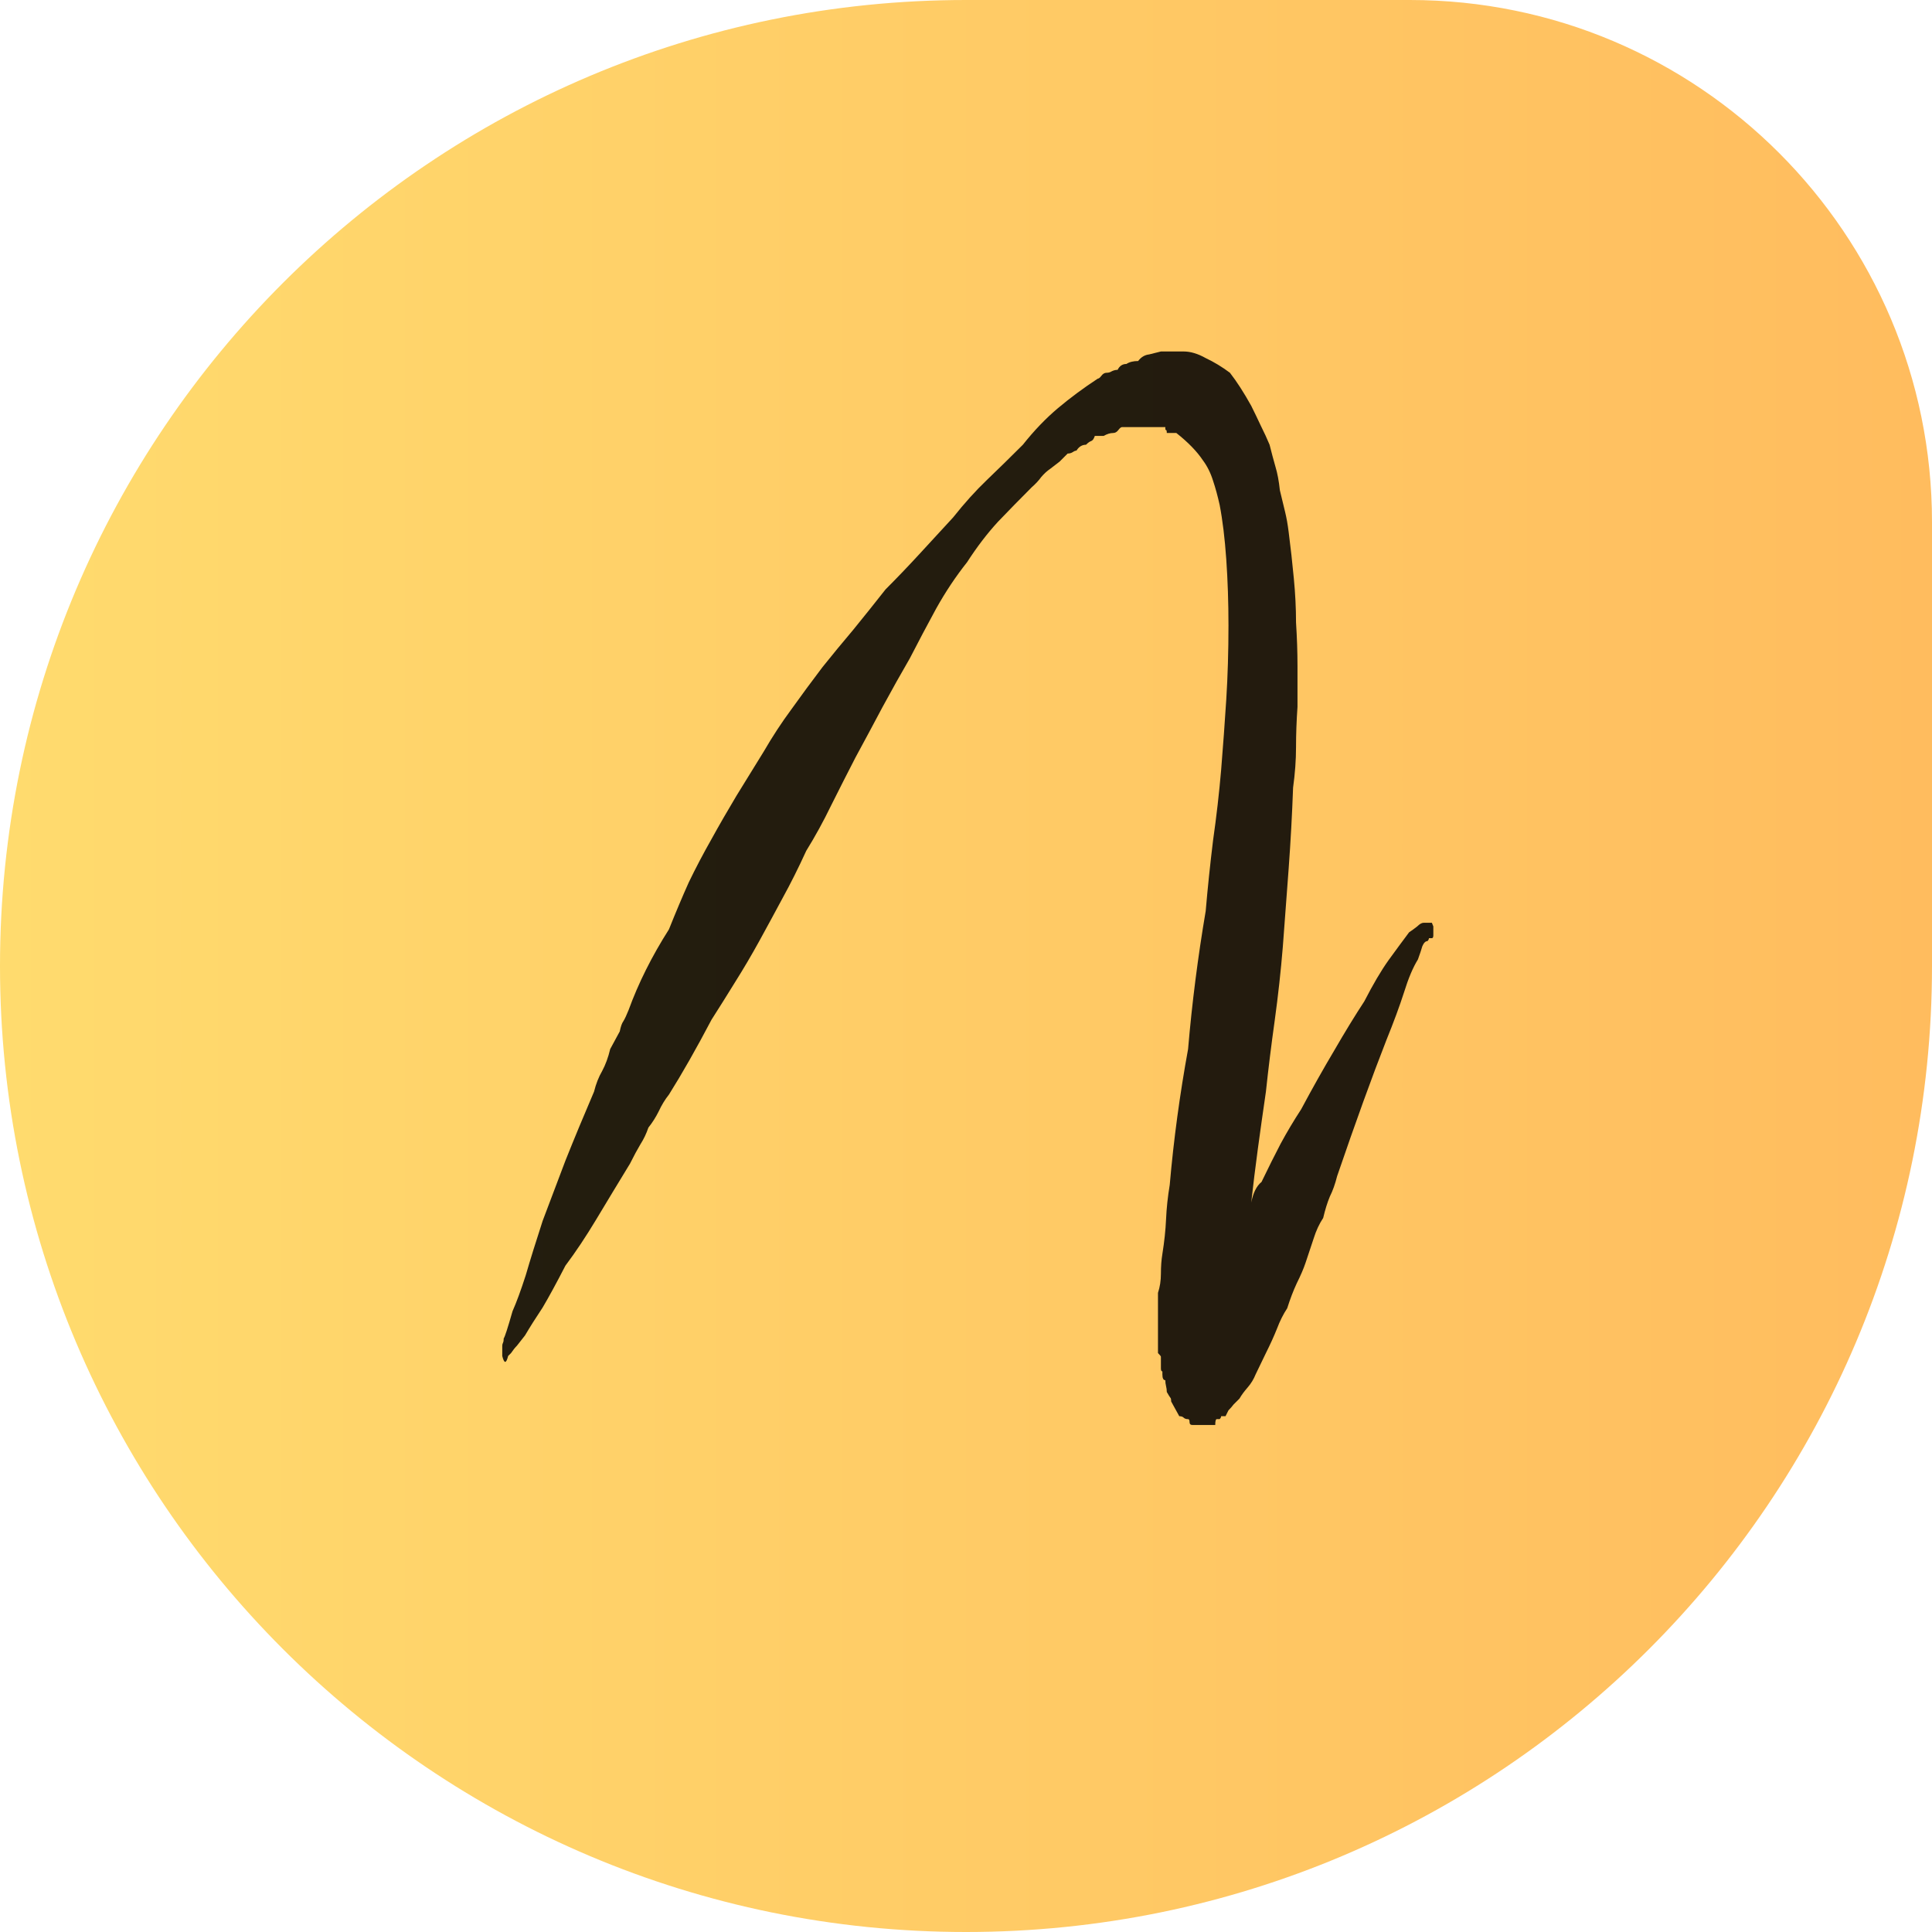
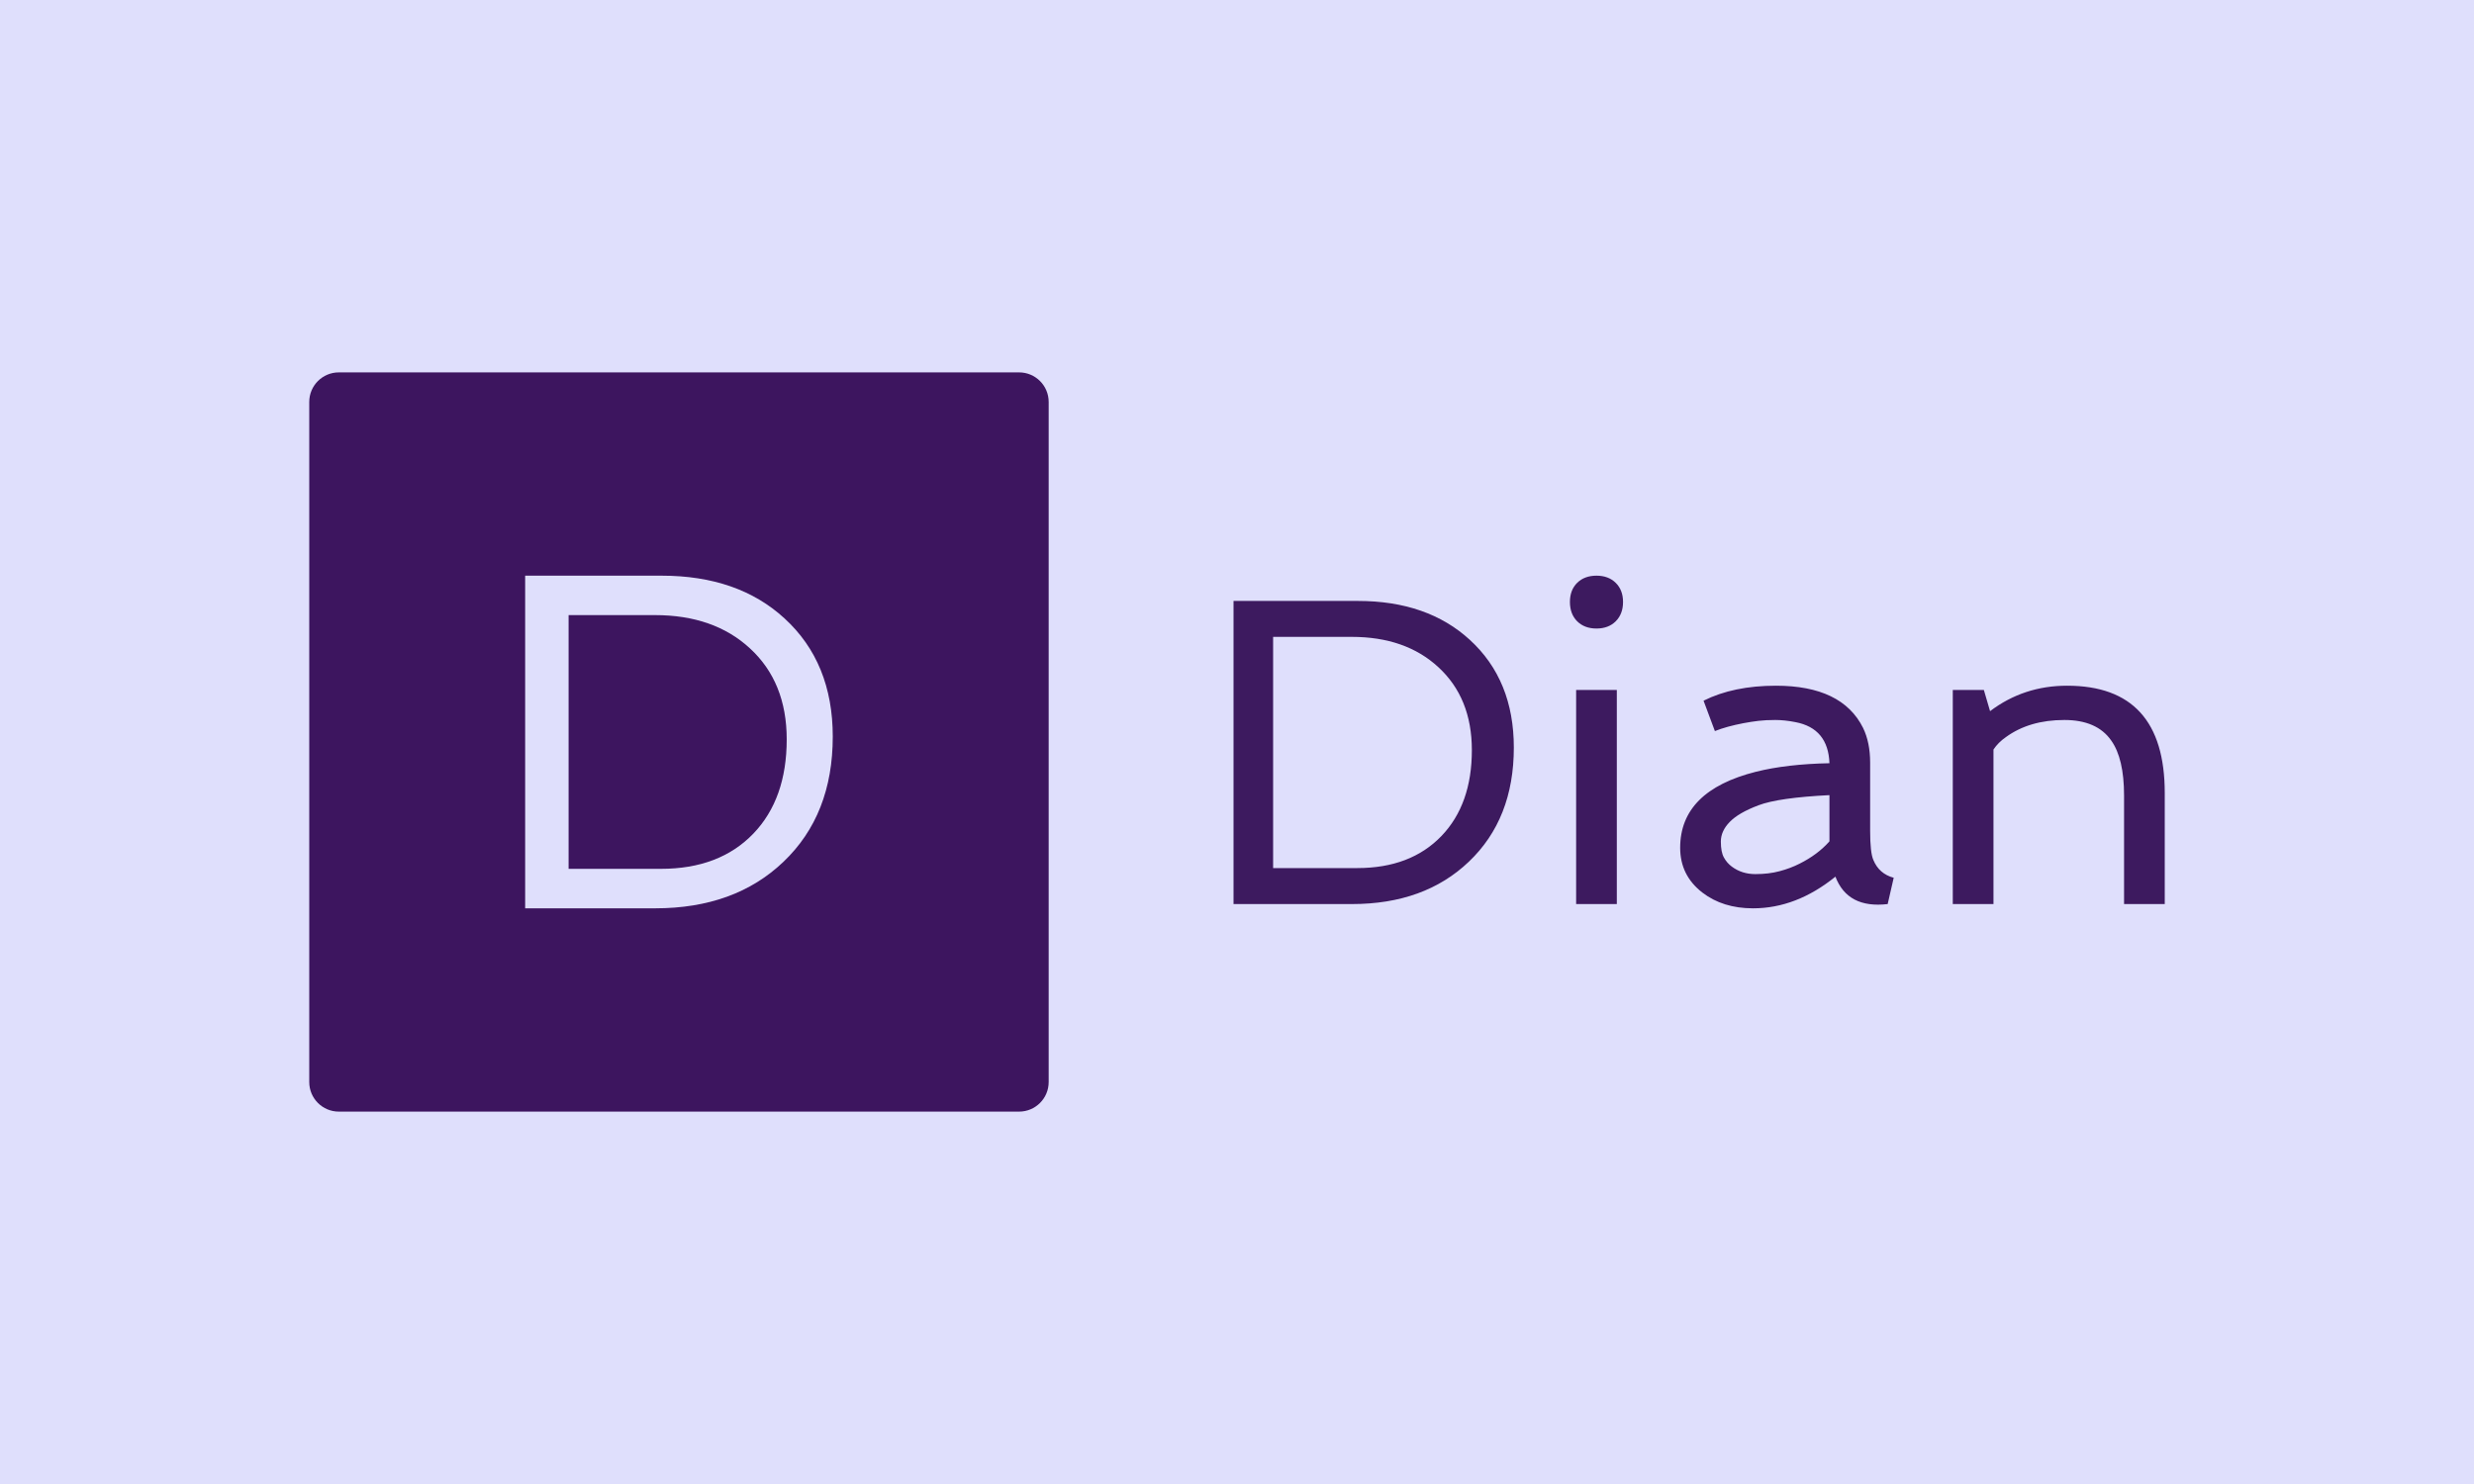
- <svg xmlns="http://www.w3.org/2000/svg" width="185" height="185" viewBox="0 0 185 185" fill="none">
-   <path d="M0 92.5C0 41.414 41.414 0 92.5 0H135C162.614 0 185 22.386 185 50V92.5C185 143.586 143.586 185 92.5 185V185C41.414 185 0 143.586 0 92.5V92.5Z" fill="url(#paint0_linear_13_13)" />
-   <path d="M137.109 88.359C137.109 88.359 137.156 88.477 137.25 88.711V88.992C137.25 89.18 137.25 89.367 137.25 89.555C137.25 89.742 137.203 89.836 137.109 89.836H136.828C136.828 89.93 136.781 90.023 136.688 90.117C136.5 90.117 136.336 90.281 136.195 90.609C136.102 90.938 135.961 91.359 135.773 91.875C135.305 92.625 134.859 93.68 134.438 95.039C134.016 96.352 133.453 97.875 132.75 99.609C131.391 103.078 129.82 107.414 128.039 112.617C127.852 113.367 127.617 114.023 127.336 114.586C127.102 115.148 126.891 115.828 126.703 116.625C126.328 117.188 126.023 117.844 125.789 118.594C125.555 119.297 125.297 120.07 125.016 120.914C124.828 121.477 124.547 122.133 124.172 122.883C123.844 123.586 123.539 124.383 123.258 125.273C122.883 125.836 122.555 126.492 122.273 127.242C121.992 127.945 121.641 128.719 121.219 129.562L120.234 131.602C120.047 132.07 119.789 132.492 119.461 132.867C119.133 133.242 118.875 133.594 118.688 133.922C118.5 134.109 118.312 134.297 118.125 134.484C117.984 134.672 117.82 134.859 117.633 135.047L117.352 135.609H116.93C116.93 135.703 116.883 135.797 116.789 135.891H116.508C116.414 135.891 116.367 136.078 116.367 136.453H116.086H115.945H115.664H115.453H115.172H114.75H114.609H114.188C114 136.453 113.906 136.359 113.906 136.172C113.906 135.984 113.859 135.891 113.766 135.891C113.578 135.891 113.438 135.844 113.344 135.75C113.25 135.656 113.109 135.609 112.922 135.609L112.148 134.203C112.148 134.016 112.125 133.898 112.078 133.852C112.031 133.805 111.914 133.617 111.727 133.289C111.727 133.102 111.703 132.914 111.656 132.727C111.609 132.539 111.586 132.352 111.586 132.164C111.398 132.164 111.305 131.977 111.305 131.602V131.32C111.211 131.32 111.164 131.227 111.164 131.039V130.758C111.164 130.289 111.164 130.008 111.164 129.914C111.164 129.867 111.07 129.75 110.883 129.562V129V128.719V125.555V123.797C111.07 123.234 111.164 122.625 111.164 121.969C111.164 121.266 111.211 120.633 111.305 120.07C111.492 118.898 111.609 117.797 111.656 116.766C111.703 115.688 111.82 114.586 112.008 113.461C112.383 109.148 112.969 104.812 113.766 100.453C113.953 98.25 114.188 96.047 114.469 93.844C114.75 91.641 115.078 89.438 115.453 87.234C115.641 85.031 115.875 82.781 116.156 80.484C116.484 78.188 116.742 75.938 116.93 73.734C117.117 71.438 117.281 69.188 117.422 66.984C117.562 64.734 117.633 62.367 117.633 59.883C117.633 57.68 117.562 55.57 117.422 53.555C117.281 51.539 117.07 49.805 116.789 48.352C116.602 47.508 116.391 46.734 116.156 46.031C115.922 45.281 115.594 44.625 115.172 44.062C114.609 43.219 113.766 42.352 112.641 41.461H111.727C111.727 41.273 111.703 41.18 111.656 41.18C111.609 41.18 111.586 41.133 111.586 41.039V40.898H111.164H110.32H109.406H108.562H107.438C107.344 40.898 107.227 40.992 107.086 41.18C106.945 41.367 106.781 41.461 106.594 41.461C106.312 41.461 106.008 41.555 105.68 41.742H104.836C104.742 42.023 104.625 42.188 104.484 42.234C104.344 42.281 104.18 42.398 103.992 42.586C103.617 42.586 103.312 42.773 103.078 43.148C102.984 43.148 102.867 43.195 102.727 43.289C102.586 43.383 102.422 43.43 102.234 43.43C101.953 43.711 101.695 43.969 101.461 44.203C101.227 44.391 100.922 44.625 100.547 44.906C100.266 45.094 99.984 45.352 99.703 45.68C99.469 46.008 99.164 46.336 98.789 46.664C97.711 47.742 96.633 48.844 95.555 49.969C94.523 51.094 93.539 52.383 92.602 53.836C91.523 55.195 90.539 56.672 89.648 58.266C88.805 59.812 87.961 61.406 87.117 63.047C86.273 64.5 85.406 66.047 84.516 67.688C83.672 69.281 82.805 70.898 81.914 72.539C81.164 73.992 80.391 75.516 79.594 77.109C78.844 78.656 78.047 80.109 77.203 81.469C76.453 83.109 75.703 84.609 74.953 85.969C74.25 87.281 73.5 88.664 72.703 90.117C71.953 91.477 71.18 92.789 70.383 94.055C69.633 95.273 68.883 96.469 68.133 97.641C66.68 100.406 65.32 102.797 64.055 104.812C63.68 105.281 63.352 105.82 63.07 106.43C62.789 106.992 62.461 107.508 62.086 107.977C61.898 108.539 61.641 109.078 61.312 109.594C61.031 110.062 60.703 110.672 60.328 111.422C59.156 113.344 58.078 115.125 57.094 116.766C56.109 118.406 55.125 119.883 54.141 121.195C53.297 122.836 52.57 124.172 51.961 125.203C51.305 126.188 50.742 127.078 50.273 127.875C49.898 128.344 49.641 128.672 49.5 128.859C49.312 129.047 49.125 129.281 48.938 129.562L48.656 129.844C48.469 130.594 48.281 130.594 48.094 129.844V129V128.859C48.094 128.766 48.117 128.672 48.164 128.578C48.211 128.484 48.234 128.344 48.234 128.156C48.328 128.062 48.609 127.195 49.078 125.555C49.453 124.711 49.875 123.562 50.344 122.109C50.766 120.656 51.305 118.922 51.961 116.906C52.617 115.172 53.344 113.25 54.141 111.141C54.984 109.031 55.898 106.828 56.883 104.531C57.07 103.781 57.328 103.125 57.656 102.562C57.984 101.953 58.242 101.25 58.43 100.453L59.344 98.766C59.438 98.297 59.555 97.969 59.695 97.781C59.836 97.547 60 97.195 60.188 96.727C61.125 94.148 62.414 91.57 64.055 88.992C64.711 87.352 65.344 85.852 65.953 84.492C66.609 83.133 67.336 81.75 68.133 80.344C68.883 78.984 69.68 77.602 70.523 76.195C71.414 74.742 72.281 73.336 73.125 71.977C73.969 70.523 74.859 69.164 75.797 67.898C76.734 66.586 77.719 65.25 78.75 63.891C79.688 62.719 80.672 61.523 81.703 60.305C82.734 59.039 83.766 57.75 84.797 56.438C85.875 55.359 86.953 54.234 88.031 53.062C89.156 51.844 90.234 50.672 91.266 49.547C92.344 48.188 93.422 46.992 94.5 45.961C95.625 44.883 96.773 43.758 97.945 42.586C99.023 41.227 100.148 40.055 101.32 39.07C102.492 38.086 103.758 37.148 105.117 36.258C105.211 36.258 105.328 36.164 105.469 35.977C105.609 35.789 105.773 35.695 105.961 35.695C106.148 35.695 106.312 35.648 106.453 35.555C106.641 35.461 106.828 35.414 107.016 35.414C107.203 35.039 107.484 34.852 107.859 34.852C108.141 34.664 108.516 34.57 108.984 34.57C109.266 34.195 109.617 33.984 110.039 33.938L111.164 33.656H111.305H111.586H112.008H113.344C114 33.656 114.703 33.867 115.453 34.289C116.25 34.664 117.023 35.133 117.773 35.695C118.43 36.539 119.109 37.594 119.812 38.859C120.094 39.422 120.398 40.055 120.727 40.758C121.055 41.414 121.336 42.023 121.57 42.586C121.758 43.336 121.945 44.039 122.133 44.695C122.32 45.305 122.461 46.055 122.555 46.945C122.742 47.695 122.906 48.375 123.047 48.984C123.188 49.547 123.305 50.203 123.398 50.953C123.586 52.406 123.75 53.883 123.891 55.383C124.031 56.836 124.102 58.242 124.102 59.602C124.195 61.055 124.242 62.438 124.242 63.75C124.242 65.016 124.242 66.328 124.242 67.688C124.148 69.047 124.102 70.336 124.102 71.555C124.102 72.773 124.008 74.062 123.82 75.422C123.727 78 123.586 80.578 123.398 83.156C123.211 85.688 123.023 88.195 122.836 90.68C122.648 92.977 122.391 95.32 122.062 97.711C121.734 100.055 121.453 102.328 121.219 104.531C120.938 106.453 120.68 108.281 120.445 110.016C120.211 111.75 120 113.461 119.812 115.148C120 114.211 120.328 113.555 120.797 113.18C121.453 111.82 122.062 110.602 122.625 109.523C123.234 108.398 123.891 107.297 124.594 106.219C125.672 104.203 126.727 102.328 127.758 100.594C128.789 98.812 129.75 97.242 130.641 95.883C131.484 94.242 132.258 92.93 132.961 91.945C133.711 90.914 134.367 90.023 134.93 89.273C135.211 89.086 135.469 88.898 135.703 88.711C135.938 88.477 136.148 88.359 136.336 88.359H136.688H136.828H137.109ZM115.031 122.672H114.75H115.031ZM114.75 122.672H114.609H114.75Z" fill="black" fill-opacity="0.86" />
-   <defs>
-     <linearGradient id="paint0_linear_13_13" x1="0" y1="92" x2="185" y2="92" gradientUnits="userSpaceOnUse">
-       <stop stop-color="#FFDB6E" />
-       <stop offset="1" stop-color="#FFBC5E" />
-     </linearGradient>
-   </defs>
+ <svg xmlns="http://www.w3.org/2000/svg" version="1.1" width="100%" height="100%" viewBox="0 0 1000 600">
+   <rect width="1000" height="600" x="0" y="0" fill="#dfdffc" />
+   <g>
+     <rect width="333.333" height="333.333" rx="13.333" ry="13.333" y="161.633" fill="#3d155f" transform="matrix(0.8966321,0,0,0.8966321,0,5.636161)" x="139.411" />
+     <path d="M236.742 403.299L236.742 253.299L298.273 253.299Q332.714 253.299 353.687 272.584L353.687 272.584Q375.412 292.502 375.412 325.859L375.412 325.859Q375.412 361.144 353.175 382.327L353.175 382.327Q331.238 403.299 295.32 403.299L295.32 403.299L236.742 403.299ZM256.328 385.491L297.972 385.491Q324.338 385.491 339.615 369.611L339.615 369.611Q354.651 353.942 354.651 327.124L354.651 327.124Q354.651 301.271 338.018 286.023L338.018 286.023Q321.806 271.078 295.23 271.078L295.23 271.078L256.328 271.078L256.328 385.491Z " fill="#dfdffc" transform="matrix(0.8966321,0,0,0.8966321,0,5.636161)" />
+     <path d="M556.077 401.377L556.077 264.694L612.145 264.694Q643.529 264.694 662.64 282.267L662.64 282.267Q682.436 300.416 682.436 330.812L682.436 330.812Q682.436 362.965 662.173 382.267L662.173 382.267Q642.184 401.377 609.455 401.377L609.455 401.377L556.077 401.377ZM573.925 385.15L611.871 385.15Q635.896 385.15 649.817 370.68L649.817 370.68Q663.518 356.402 663.518 331.965L663.518 331.965Q663.518 308.407 648.362 294.513L648.362 294.513Q633.59 280.894 609.372 280.894L609.372 280.894L573.925 280.894L573.925 385.15ZM731.668 265.161Q731.668 270.57 728.373 273.865Q725.105 277.133 719.696 277.133Q714.287 277.133 710.992 273.865Q707.725 270.57 707.725 265.161Q707.725 259.779 710.992 256.539Q714.287 253.299 719.696 253.299Q725.105 253.299 728.373 256.539Q731.668 259.779 731.668 265.161ZM710.525 401.377L710.525 304.837L728.867 304.837L728.867 401.377L710.525 401.377ZM827.412 389.022L827.412 389.022Q809.757 403.299 790.262 403.299L790.262 403.299Q776.643 403.299 767.39 396.161L767.39 396.161Q757.423 388.445 757.423 375.979L757.423 375.979Q757.423 350.307 791.607 341.712L791.607 341.712Q805.418 338.253 824.721 337.868L824.721 337.868Q824.144 322.135 809.372 319.335L809.372 319.335Q804.54 318.374 800.284 318.374Q796.055 318.374 792.76 318.758Q789.493 319.142 786.006 319.801L786.006 319.801Q778.373 321.257 773.073 323.371L773.073 323.371L767.966 309.67Q781.475 302.915 800.586 302.915L800.586 302.915Q830.405 302.915 839.877 321.943L839.877 321.943Q843.062 328.505 843.062 337.566L843.062 337.566L843.062 368.374Q843.062 378.203 844.518 381.498L844.518 381.498Q847.099 387.759 853.688 389.516L853.688 389.516L850.97 401.377Q832.931 403.492 827.412 389.022ZM792.706 356.842Q783.699 360.246 779.746 364.365Q775.764 368.456 775.764 373.179Q775.764 377.929 777.137 380.373Q778.483 382.844 780.707 384.491L780.707 384.491Q785.237 387.868 791.305 387.868Q797.401 387.868 802.261 386.55Q807.148 385.26 811.294 383.146L811.294 383.146Q819.422 379.082 824.721 373.096L824.721 373.096L824.721 352.256Q801.739 353.409 792.706 356.842ZM894.325 304.837L897.126 314.392Q912.283 302.915 931.86 302.915L931.86 302.915Q975.874 302.915 975.874 351.268L975.874 351.268L975.874 401.377L957.533 401.377L957.533 352.448Q957.533 335.727 951.739 327.627L951.739 327.627Q945.287 318.374 930.624 318.374L930.624 318.374Q914.864 318.374 904.265 326.089L904.265 326.089Q900.778 328.505 898.664 331.69L898.664 331.69L898.664 401.377L880.322 401.377L880.322 304.837L894.325 304.837Z " fill="#3d1a5f" transform="matrix(0.8966321,0,0,0.8966321,0,5.636161)" />
+   </g>
</svg>
